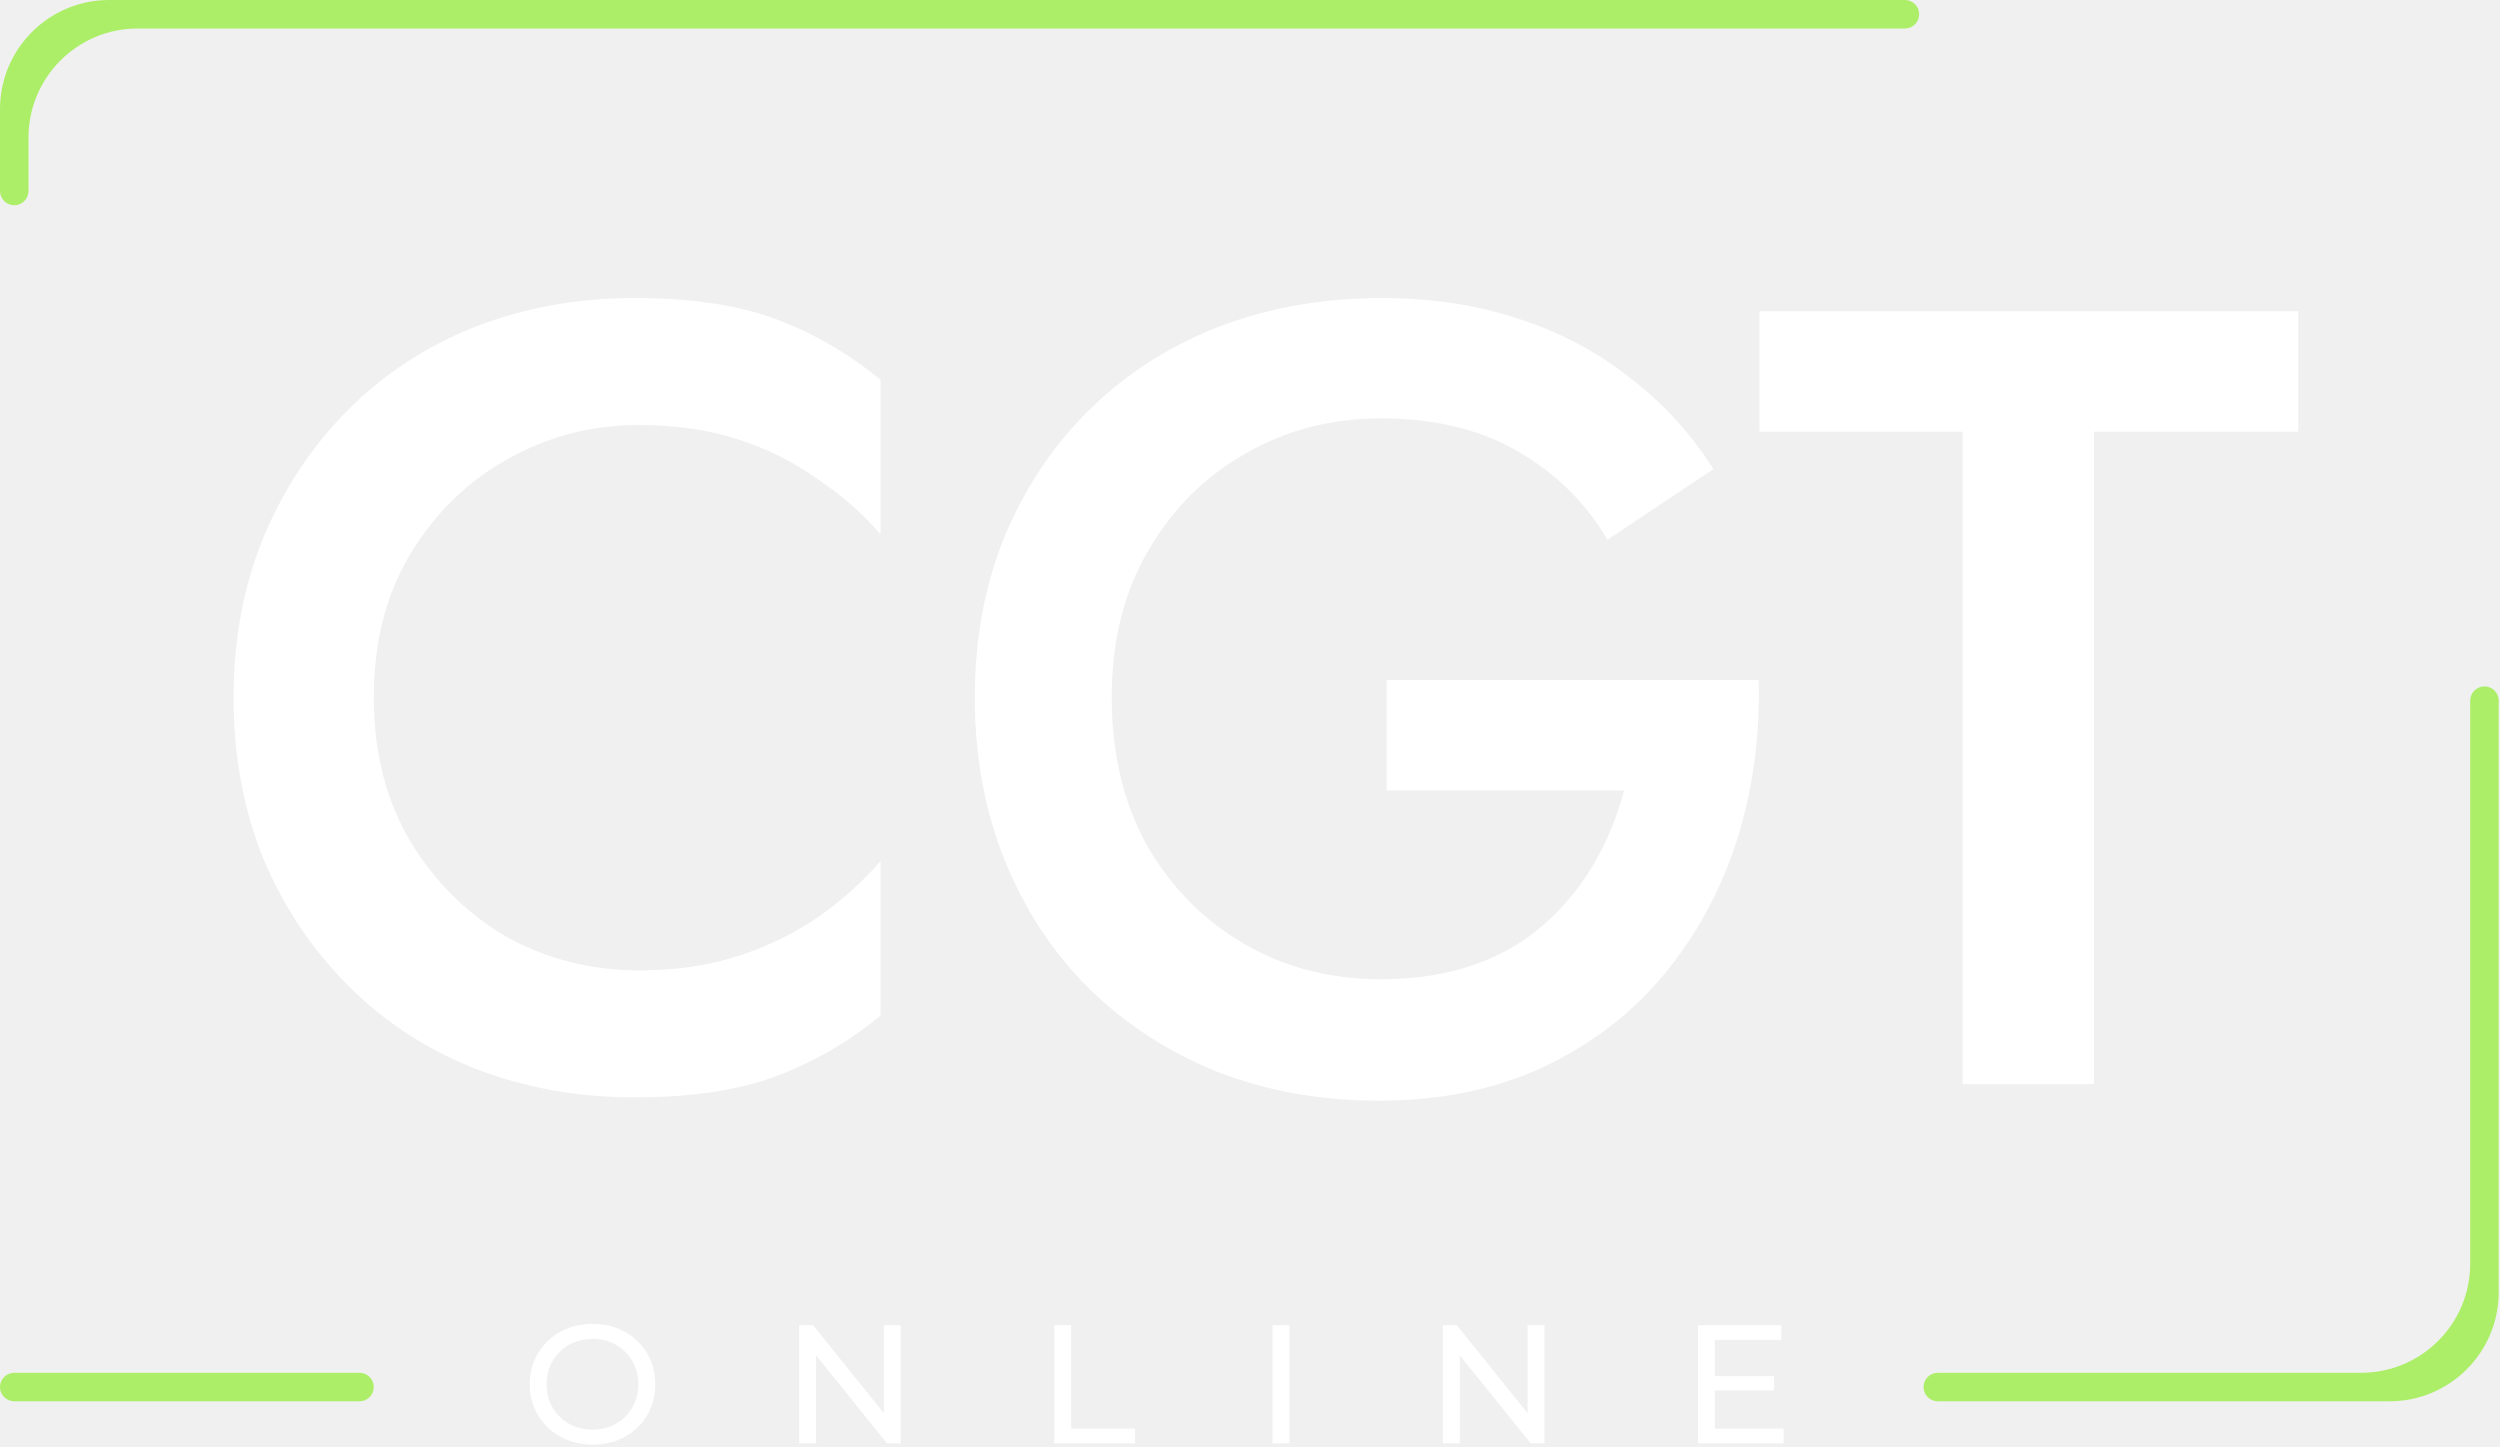
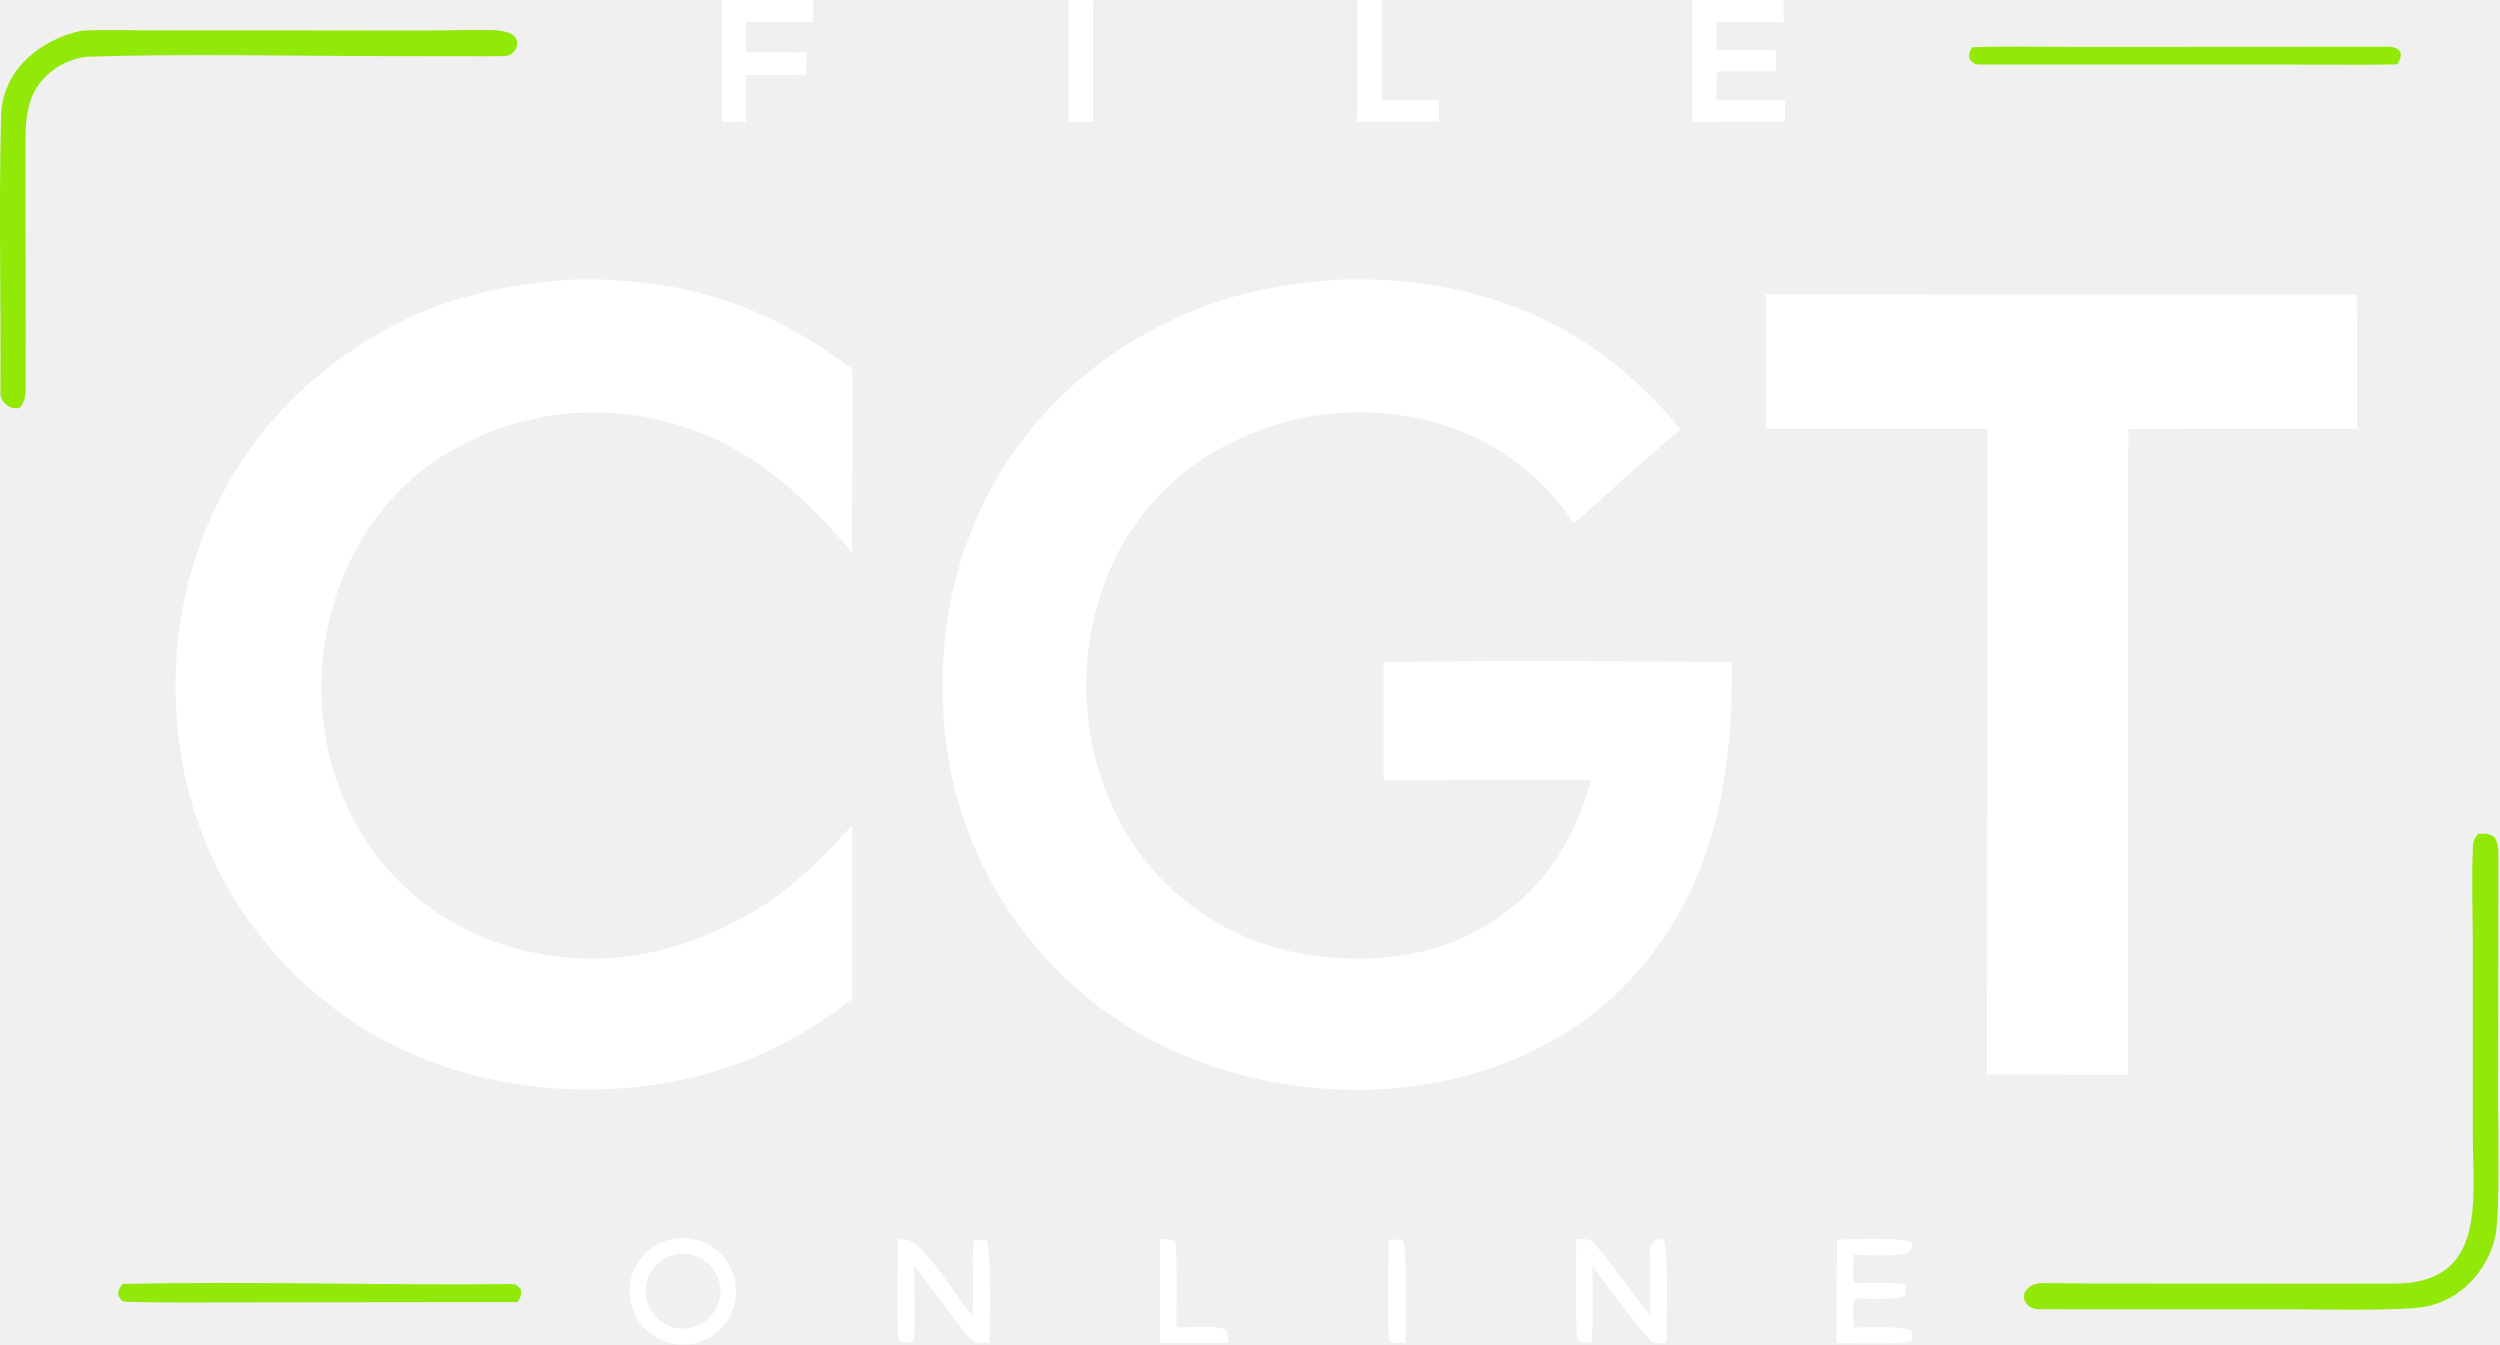
- <svg xmlns="http://www.w3.org/2000/svg" width="916" height="530" viewBox="0 0 916 530" fill="none">
-   <path d="M622.138 528.826V485.546H652.681V490.925H628.32V523.447H653.546V528.826H622.138ZM627.764 509.474V504.218H650.022V509.474H627.764Z" fill="#ffffff" />
-   <path d="M528.683 528.826V485.546H533.753L562.379 521.097H559.72V485.546H565.903V528.826H560.833L532.207 493.275H534.865V528.826H528.683Z" fill="#ffffff" />
-   <path d="M466.263 528.826V485.546H472.446V528.826H466.263Z" fill="#ffffff" />
-   <path d="M386.273 528.826V485.546H392.456V523.447H415.889V528.826H386.273Z" fill="#ffffff" />
-   <path d="M292.818 528.826V485.546H297.888L326.515 521.097H323.856V485.546H330.039V528.826H324.969L296.343 493.275H299.001V528.826H292.818Z" fill="#ffffff" />
-   <path d="M217.151 529.32C213.853 529.32 210.782 528.764 207.938 527.651C205.135 526.538 202.704 524.992 200.643 523.014C198.582 520.994 196.974 518.645 195.82 515.966C194.666 513.286 194.089 510.36 194.089 507.186C194.089 504.012 194.666 501.086 195.82 498.406C196.974 495.727 198.582 493.398 200.643 491.42C202.704 489.4 205.135 487.834 207.938 486.721C210.741 485.608 213.812 485.052 217.151 485.052C220.448 485.052 223.478 485.608 226.239 486.721C229.042 487.793 231.474 489.338 233.535 491.358C235.637 493.336 237.245 495.665 238.358 498.345C239.512 501.024 240.089 503.971 240.089 507.186C240.089 510.401 239.512 513.348 238.358 516.027C237.245 518.707 235.637 521.056 233.535 523.076C231.474 525.054 229.042 526.6 226.239 527.713C223.478 528.785 220.448 529.32 217.151 529.32ZM217.151 523.818C219.541 523.818 221.747 523.406 223.766 522.581C225.827 521.757 227.6 520.603 229.084 519.119C230.609 517.594 231.783 515.821 232.608 513.802C233.473 511.782 233.906 509.577 233.906 507.186C233.906 504.795 233.473 502.59 232.608 500.57C231.783 498.551 230.609 496.799 229.084 495.315C227.6 493.79 225.827 492.615 223.766 491.791C221.747 490.966 219.541 490.554 217.151 490.554C214.719 490.554 212.472 490.966 210.411 491.791C208.392 492.615 206.619 493.79 205.094 495.315C203.569 496.799 202.374 498.551 201.508 500.57C200.684 502.59 200.272 504.795 200.272 507.186C200.272 509.577 200.684 511.782 201.508 513.802C202.374 515.821 203.569 517.594 205.094 519.119C206.619 520.603 208.392 521.757 210.411 522.581C212.472 523.406 214.719 523.818 217.151 523.818Z" fill="#ffffff" />
-   <path d="M131.723 502.992C134.607 502.993 136.945 505.33 136.945 508.214C136.945 511.098 134.607 513.435 131.723 513.436H5.222C2.338 513.436 0 511.098 0 508.214C6.45905e-05 505.33 2.338 502.992 5.222 502.992H131.723ZM905.084 256.718C905.084 253.834 907.422 251.497 910.306 251.496C913.19 251.496 915.528 253.834 915.528 256.718V473.436C915.528 495.527 897.619 513.436 875.528 513.436H710.015C707.131 513.436 704.793 511.098 704.793 508.214C704.793 505.33 707.131 502.992 710.015 502.992H865.084C887.176 502.992 905.084 485.084 905.084 462.992V256.718ZM0 69.978V40C0 17.909 17.909 0 40 0H697.965C700.849 0 703.187 2.338 703.187 5.222C703.187 8.106 700.849 10.443 697.965 10.443H50.443C28.352 10.443 10.443 28.352 10.443 50.443V69.978C10.443 72.862 8.106 75.2 5.222 75.2C2.338 75.2 0 72.862 0 69.978Z" fill="#ADEE68" />
-   <path d="M136.953 255.638C136.953 275.594 141.402 293.123 150.301 308.225C159.47 323.327 171.336 335.058 185.899 343.418C200.731 351.508 216.776 355.553 234.036 355.553C247.519 355.553 259.655 353.8 270.442 350.294C281.229 346.789 290.937 342.069 299.567 336.136C308.466 329.934 316.152 323.057 322.624 315.506V372.138C310.758 381.846 297.948 389.262 284.195 394.386C270.442 399.51 253.182 402.072 232.417 402.072C211.652 402.072 192.236 398.566 174.168 391.555C156.369 384.543 140.863 374.43 127.649 361.216C114.435 348.002 104.052 332.496 96.501 314.697C89.22 296.629 85.579 276.943 85.579 255.638C85.579 234.334 89.22 214.783 96.501 196.984C104.052 178.916 114.435 163.275 127.649 150.061C140.863 136.847 156.369 126.734 174.168 119.722C192.236 112.711 211.652 109.205 232.417 109.205C253.182 109.205 270.442 111.767 284.195 116.891C297.948 122.015 310.758 129.431 322.624 139.139V195.771C316.152 188.22 308.466 181.478 299.567 175.545C290.937 169.342 281.229 164.488 270.442 160.983C259.655 157.477 247.519 155.724 234.036 155.724C216.776 155.724 200.731 159.904 185.899 168.264C171.336 176.354 159.47 187.95 150.301 203.052C141.402 217.884 136.953 235.413 136.953 255.638ZM508.055 289.617V249.166H644.375C644.915 269.931 642.218 289.617 636.285 308.225C630.352 326.563 621.453 342.878 609.587 357.171C597.722 371.464 582.89 382.79 565.091 391.15C547.562 399.24 527.606 403.285 505.223 403.285C483.919 403.285 464.233 399.78 446.164 392.768C428.096 385.487 412.32 375.239 398.836 362.025C385.622 348.811 375.375 333.17 368.093 315.102C360.812 297.034 357.172 277.212 357.172 255.638C357.172 234.064 360.812 214.378 368.093 196.58C375.644 178.511 386.027 163.005 399.241 150.061C412.725 136.847 428.501 126.734 446.569 119.722C464.907 112.711 484.728 109.205 506.032 109.205C524.64 109.205 541.494 111.767 556.596 116.891C571.698 121.745 585.182 128.891 597.047 138.33C609.183 147.499 619.43 158.69 627.79 171.904L588.957 197.793C581.137 184.309 570.215 173.522 556.192 165.432C542.438 157.342 525.718 153.297 506.032 153.297C487.694 153.297 471.109 157.612 456.277 166.241C441.445 174.601 429.579 186.467 420.68 201.838C411.781 216.94 407.331 234.873 407.331 255.638C407.331 276.134 411.646 294.202 420.276 309.843C429.175 325.215 441.041 337.215 455.873 345.845C470.705 354.474 487.425 358.789 506.032 358.789C518.707 358.789 530.033 357.036 540.011 353.53C549.989 350.025 558.619 345.036 565.9 338.563C573.181 332.091 579.249 324.675 584.103 316.315C588.957 307.955 592.598 299.056 595.025 289.617H508.055ZM644.676 158.151V114.059H842.078V158.151H767.243V397.218H719.106V158.151H644.676Z" fill="#ffffff" />
+ <svg xmlns="http://www.w3.org/2000/svg" width="1106" height="595" viewBox="0 0 1106 595" fill="none">
+   <path d="M588.114 124.039C596.424 123.148 612.737 123.642 621.039 124.497C672.264 129.774 710.897 150.725 743.469 189.913C727.659 203.191 711.729 217.808 696.354 231.659C682.824 211.033 662.627 195.672 639.137 188.139C607.134 178.143 572.469 181.256 542.761 196.795C515.749 210.631 495.508 234.838 486.667 263.876C476.227 296.613 479.208 332.155 494.955 362.695C509.056 389.68 533.417 409.856 562.554 418.679C590.349 427.218 627.339 426.162 653.124 411.923C681.084 396.482 695.191 374.827 704.154 345.098L612.091 345.124L612.076 313.303V292.952C661.884 292.043 716.244 292.478 766.239 292.901C766.569 341.945 759.136 388.28 726.924 427.016C667.344 498.647 548.716 497.592 480.384 440.74C444.195 410.931 421.607 367.74 417.764 321.006C410.566 239.95 452.472 167.772 528.482 137.234C548.791 129.075 566.417 125.913 588.114 124.039Z" fill="white" />
+   <path d="M248.248 124.04C253.413 123.393 266.179 123.544 271.544 123.865C312.638 126.333 344.547 138.829 377.059 163.223C377.142 190.239 377.08 217.257 376.874 244.273C352.465 215.667 327.712 193.719 290.049 185.438C257.455 178.21 223.325 184.214 195.151 202.131C139.615 238.024 126.472 317.807 161.916 372.039C178.949 397.614 205.461 415.354 235.595 421.342C274.003 429.313 309.038 419.464 341.213 398.284C357.105 386.431 363.607 379.481 377.005 365.079L377.045 441.855C349.273 464.101 315.593 477.719 280.168 481.026C230.044 485.704 180.118 473.326 141.045 440.841C104.896 410.782 82.334 367.46 78.422 320.603C72.715 256.407 99.156 194.945 151.989 157.516C182.425 135.955 211.572 127.274 248.248 124.04Z" fill="white" />
+   <path d="M781.256 130.238L1042.68 130.307L1042.78 189.706L941.568 189.794L941.441 373.922L941.523 475.46L879.078 475.432L879.191 189.767L781.263 189.736L781.256 130.238Z" fill="white" />
+   <path d="M1096.33 368.906C1099.22 368.661 1101.09 368.674 1103.46 370.313C1105.64 373.26 1105.26 377.697 1105.26 381.392L1105.17 488.49C1105.18 500.778 1105.96 536.956 1104 546.562C1102.29 554.574 1098.28 561.91 1092.47 567.672C1087.18 572.998 1080.42 576.614 1073.07 578.062C1062.94 580.02 1027.39 579.247 1015.49 579.24L903.483 579.202C899.538 579.277 897.071 578.639 895.443 574.821C895.488 572.871 895.203 572.323 896.463 570.695C898.466 568.062 901.886 567.552 905.006 567.612C917.006 567.867 929.013 567.829 941.013 567.844L1029.29 567.889C1039.2 567.889 1049.27 567.844 1059.15 567.859C1100.25 567.919 1093.99 531.128 1093.97 501.989L1093.98 418.322C1093.94 403.628 1093.35 388.743 1094.04 374.07C1094.15 371.854 1094.97 370.594 1096.33 368.906Z" fill="#92E807" />
+   <path d="M35.843 13.605C44.125 13 58.295 13.441 66.907 13.441L127.088 13.451L186.164 13.52C197.004 13.459 207.87 13.135 218.7 13.337C222.147 13.539 228.722 14.44 228.831 18.913C228.904 21.91 226.466 24.678 223.432 24.779C217.95 24.963 212.417 24.871 206.925 24.867L172.173 24.834C129.68 24.787 80.552 23.722 38.414 25.09C31.669 25.88 25.368 28.856 20.472 33.562C10.13 43.453 11.335 56.883 11.287 70.032C11.165 103.386 11.521 136.751 11.37 170.102C11.354 173.714 11.362 177.921 8.606 180.479C4.362 181.435 0.191 177.876 0.198 174.134C0.48 133.379 -0.571 92.199 0.474 51.417C0.995 31.1 17.39 17.775 35.843 13.605Z" fill="#92E807" />
+   <path d="M296.83 548.327C309.405 545.453 321.951 553.231 324.969 565.774C327.987 578.325 320.353 590.957 307.848 594.123C299.629 596.201 290.928 593.703 285.066 587.574C279.204 581.453 277.085 572.646 279.52 564.521C281.954 556.404 288.566 550.215 296.83 548.327ZM312.822 558.504C309.27 555.518 304.627 554.16 300.026 554.76C291.011 555.938 284.631 564.169 285.733 573.193C286.837 582.218 295.01 588.669 304.043 587.641C312.68 586.651 319.085 579.157 318.711 570.469C318.511 565.833 316.374 561.489 312.822 558.504Z" fill="white" />
+   <path d="M872.455 20.935C886.72 20.356 903.49 20.763 917.898 20.761L1002.6 20.74C1019.22 20.721 1035.84 20.675 1052.46 20.72C1056.15 20.73 1060.04 19.94 1062.08 23.238C1062.17 25.888 1061.9 26.225 1060.47 28.491C1044.42 28.8 1028.19 28.524 1012.12 28.547C966.813 28.614 921.505 28.513 876.198 28.549C873.648 28.55 872.973 28.027 871.345 26.262C870.873 23.664 871.188 23.433 872.455 20.935Z" fill="#92E807" />
+   <path d="M54.245 568.039C111.196 566.727 169.061 568.715 226.105 568.062C228.343 568.032 229.11 568.902 230.417 570.455C230.813 573.118 230.329 573.643 228.969 576.029L102.371 576.179C87.723 576.179 70.215 576.404 55.445 575.856C53.649 575.789 53 574.303 52.287 573.066C52.386 570.462 52.676 570.155 54.245 568.039Z" fill="#92E807" />
+   <path d="M748.659 0.035L789.039 0.02L789.107 9.826C779.259 9.699 769.247 9.794 759.384 9.794L759.399 22.207L785.679 22.244L785.657 31.57L761.146 31.593L759.811 32.242C759.024 35.026 759.339 41.189 759.369 44.352L789.661 44.381L789.692 53.841L748.584 53.923L748.659 0.035Z" fill="white" />
+   <path d="M319.312 0.036L359.713 0.039L359.799 9.762L330.029 9.764L330.004 23.136L356.817 23.207L356.654 33.119L330.088 33.178L330.045 53.836L319.318 53.928L319.312 0.036Z" fill="white" />
+   <path d="M397.307 548.303C398.345 548.27 399.404 548.215 400.441 548.272C408.25 548.701 424.093 575.113 429.925 581.79L430.446 582.383C430.622 571.475 430.153 559.997 430.598 549.187C432.587 548.15 433.834 548.662 436.363 548.835C438.659 551.408 437.745 587.964 437.774 594.071C429.093 594.401 429.764 593.148 424.418 586.209C417.656 577.439 411.034 568.534 404.374 559.69C404.44 564.768 405.103 590.387 404.287 593.26L403.054 593.898C400.807 593.801 399.062 594.153 397.624 592.953C396.551 583.921 397.27 558.527 397.307 548.303Z" fill="white" />
+   <path d="M697.367 548.273C700.487 548.237 703.254 547.637 705.317 550.08C713.882 560.245 721.862 571.588 730.089 582.03C730.284 572.375 730.127 562.886 729.999 553.238C729.977 551.16 730.704 550.042 732.174 548.668C734.739 547.808 733.877 547.683 736.044 548.442C738.264 552.165 737.274 587.416 737.259 594.123C736.067 594.153 731.364 594.371 730.727 593.666C721.592 583.583 712.749 570.965 704.454 560.222C704.559 565.061 704.957 591.52 703.989 593.733C701.424 594.213 701.072 594.003 698.447 593.425C696.309 590.755 697.352 554.093 697.367 548.273Z" fill="white" />
+   <path d="M812.724 548.358C817.944 548.309 843.819 547.216 846.017 549.847C845.904 552.503 846.242 551.498 844.787 553.681C840.279 556.404 826.142 555.136 819.969 555.091L819.827 567.619C825.714 567.589 837.197 567.071 842.402 568.204C843.474 570.117 843.152 570.755 842.859 573.073C839.717 575.308 826.412 574.491 821.732 574.423L820.299 575.008C819.459 578.167 819.864 583.868 819.954 587.349C825.827 587.319 841.764 586.239 845.769 588.894C846.249 590.672 846.039 591.25 845.769 593.035C842.912 595.001 817.569 594.153 812.552 594.161C812.514 578.894 812.574 563.628 812.724 548.358Z" fill="white" />
+   <path d="M600.468 0L611.276 0.003L611.246 44.343L636.656 44.37V53.834C624.648 53.965 612.438 53.849 600.408 53.835L600.468 0Z" fill="white" />
+   <path d="M472.781 0.019L483.578 0.017L483.582 53.879L472.725 53.945L472.781 0.019Z" fill="white" />
+   <path d="M513.078 548.303C515.904 548.234 517.166 547.998 519.824 549.015C520.945 552.946 520.427 581.768 520.406 587.289C527.707 587.439 536.139 585.886 542.147 588.242C543.767 590.65 543.219 590.822 543.189 594.108L513.053 594.093L513.078 548.303Z" fill="white" />
+   <path d="M614.372 548.379C617.034 548.293 617.994 548.339 620.627 548.709C622.599 550.808 621.714 588.287 621.692 594.101C621.257 594.116 620.822 594.123 620.387 594.131C617.709 594.168 616.224 594.408 614.567 592.803C613.487 583.531 614.289 558.79 614.372 548.379Z" fill="white" />
</svg>
